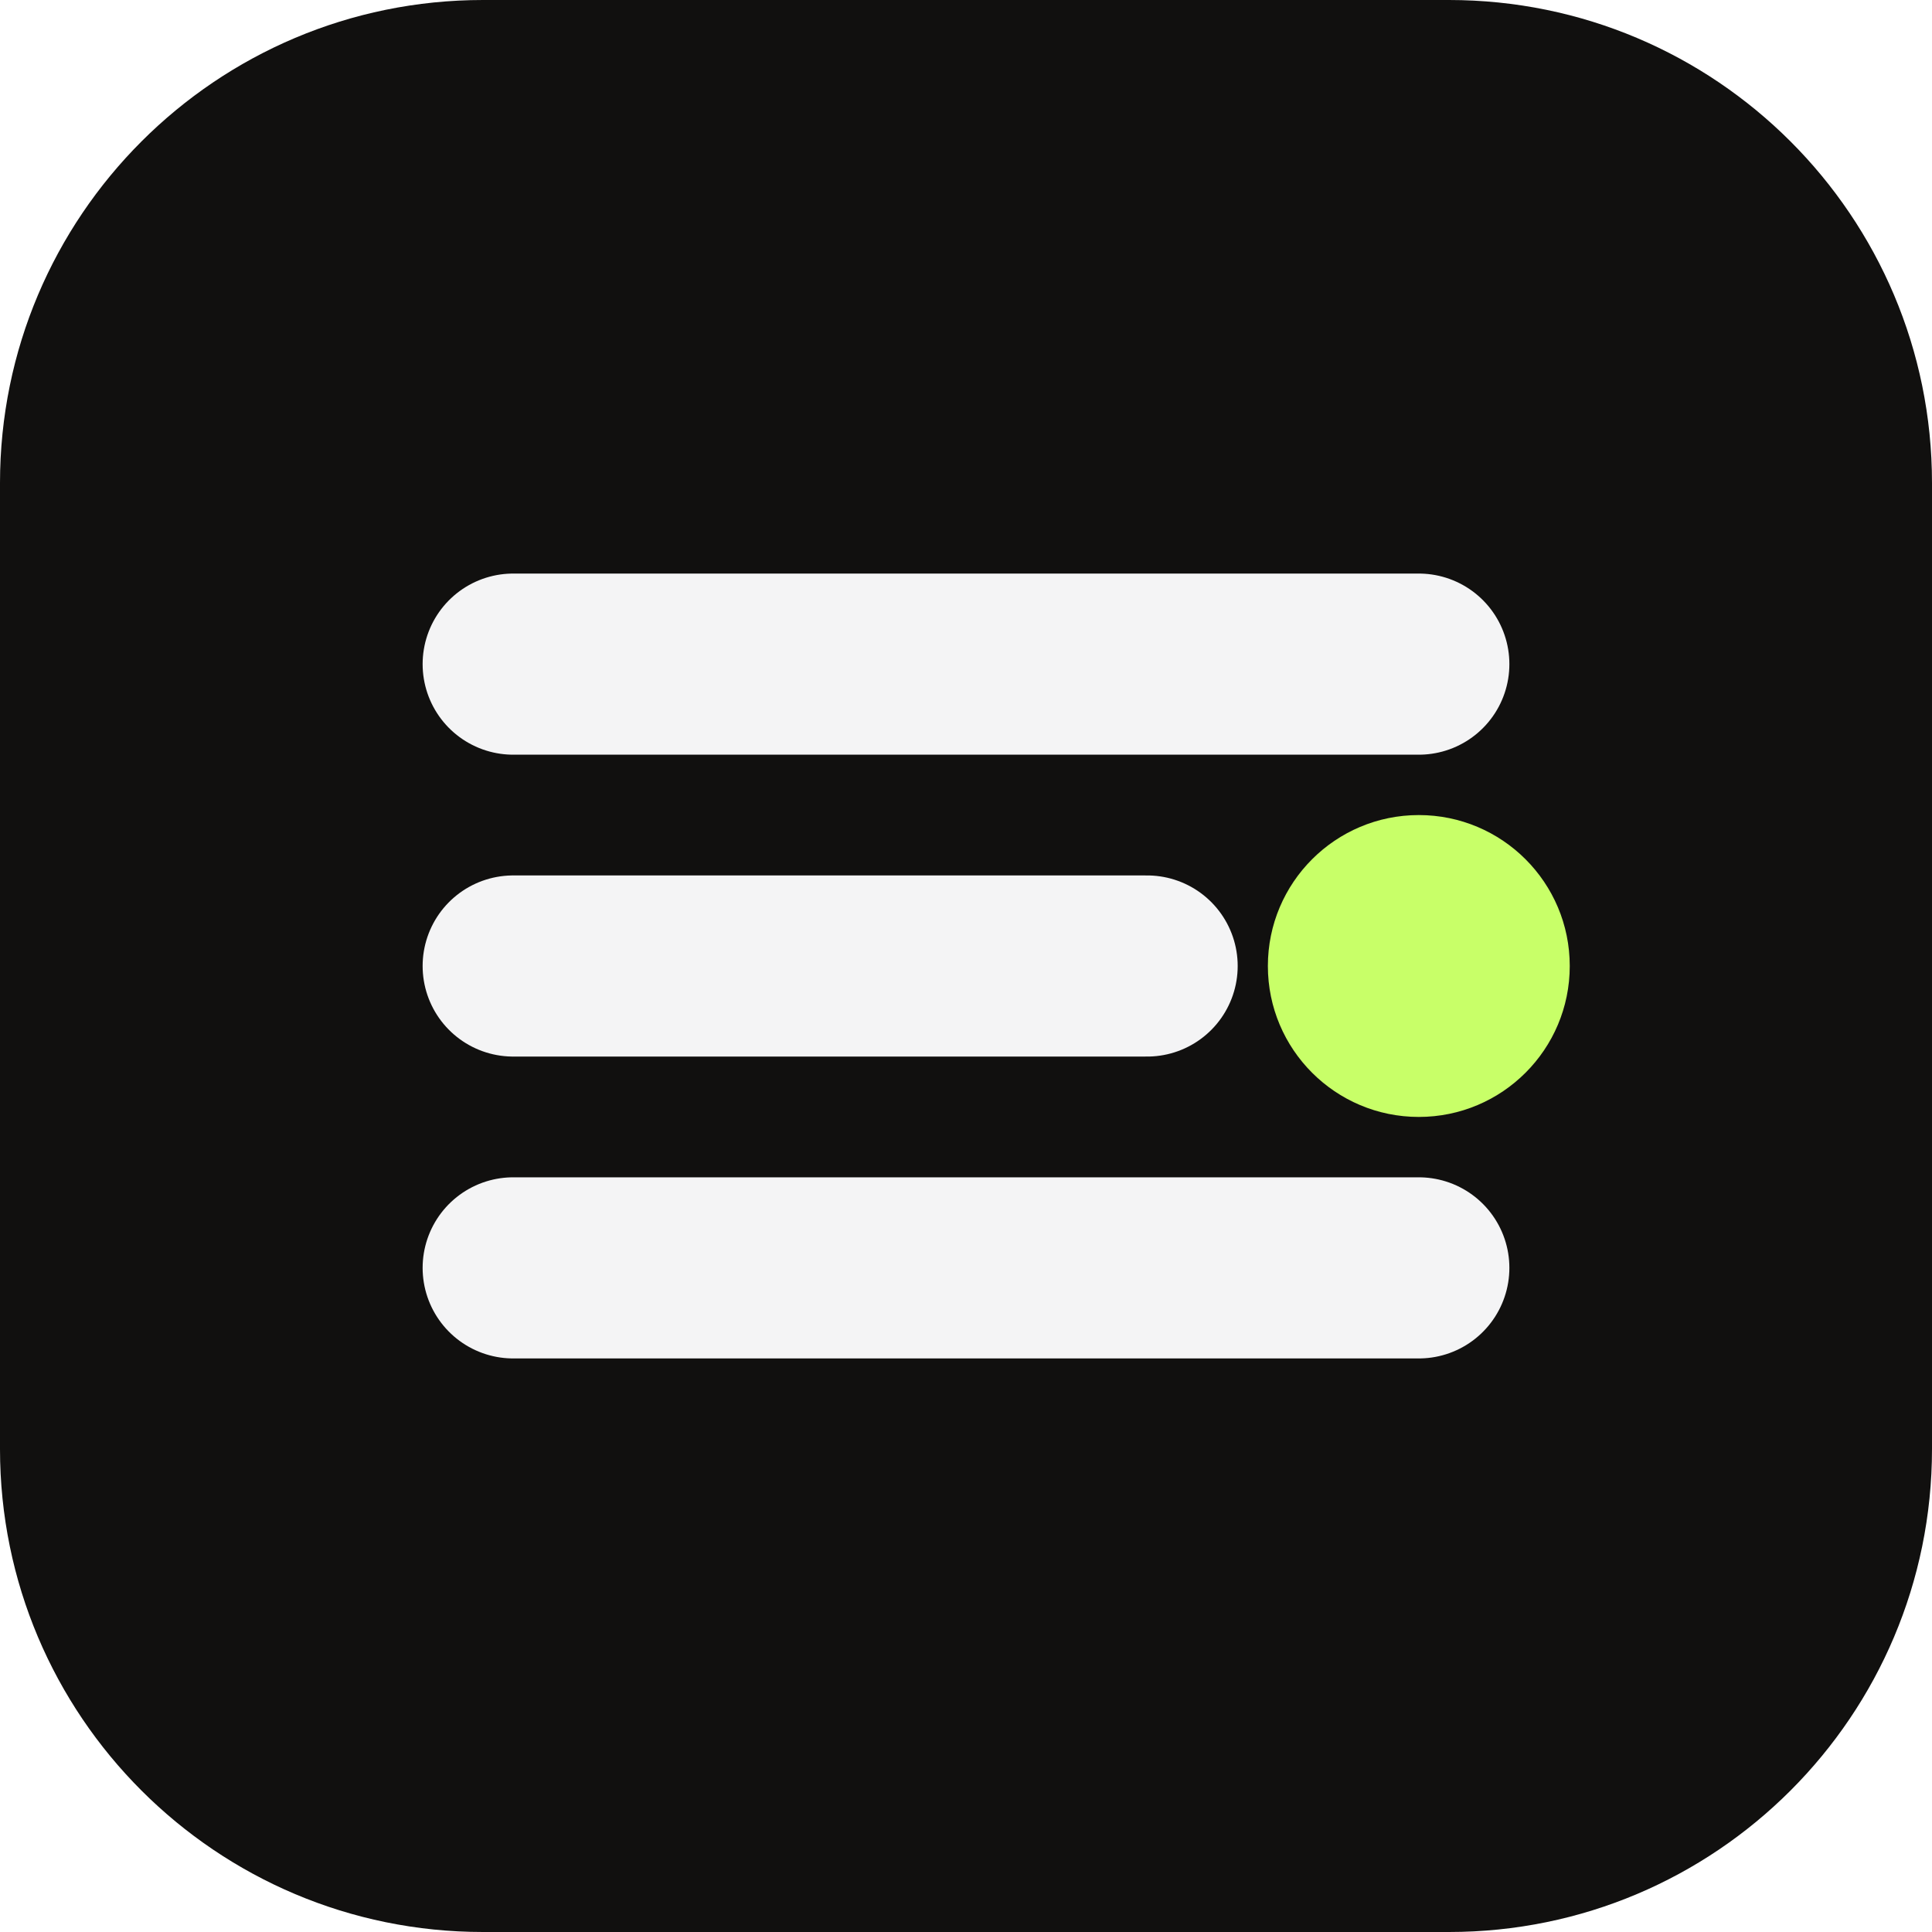
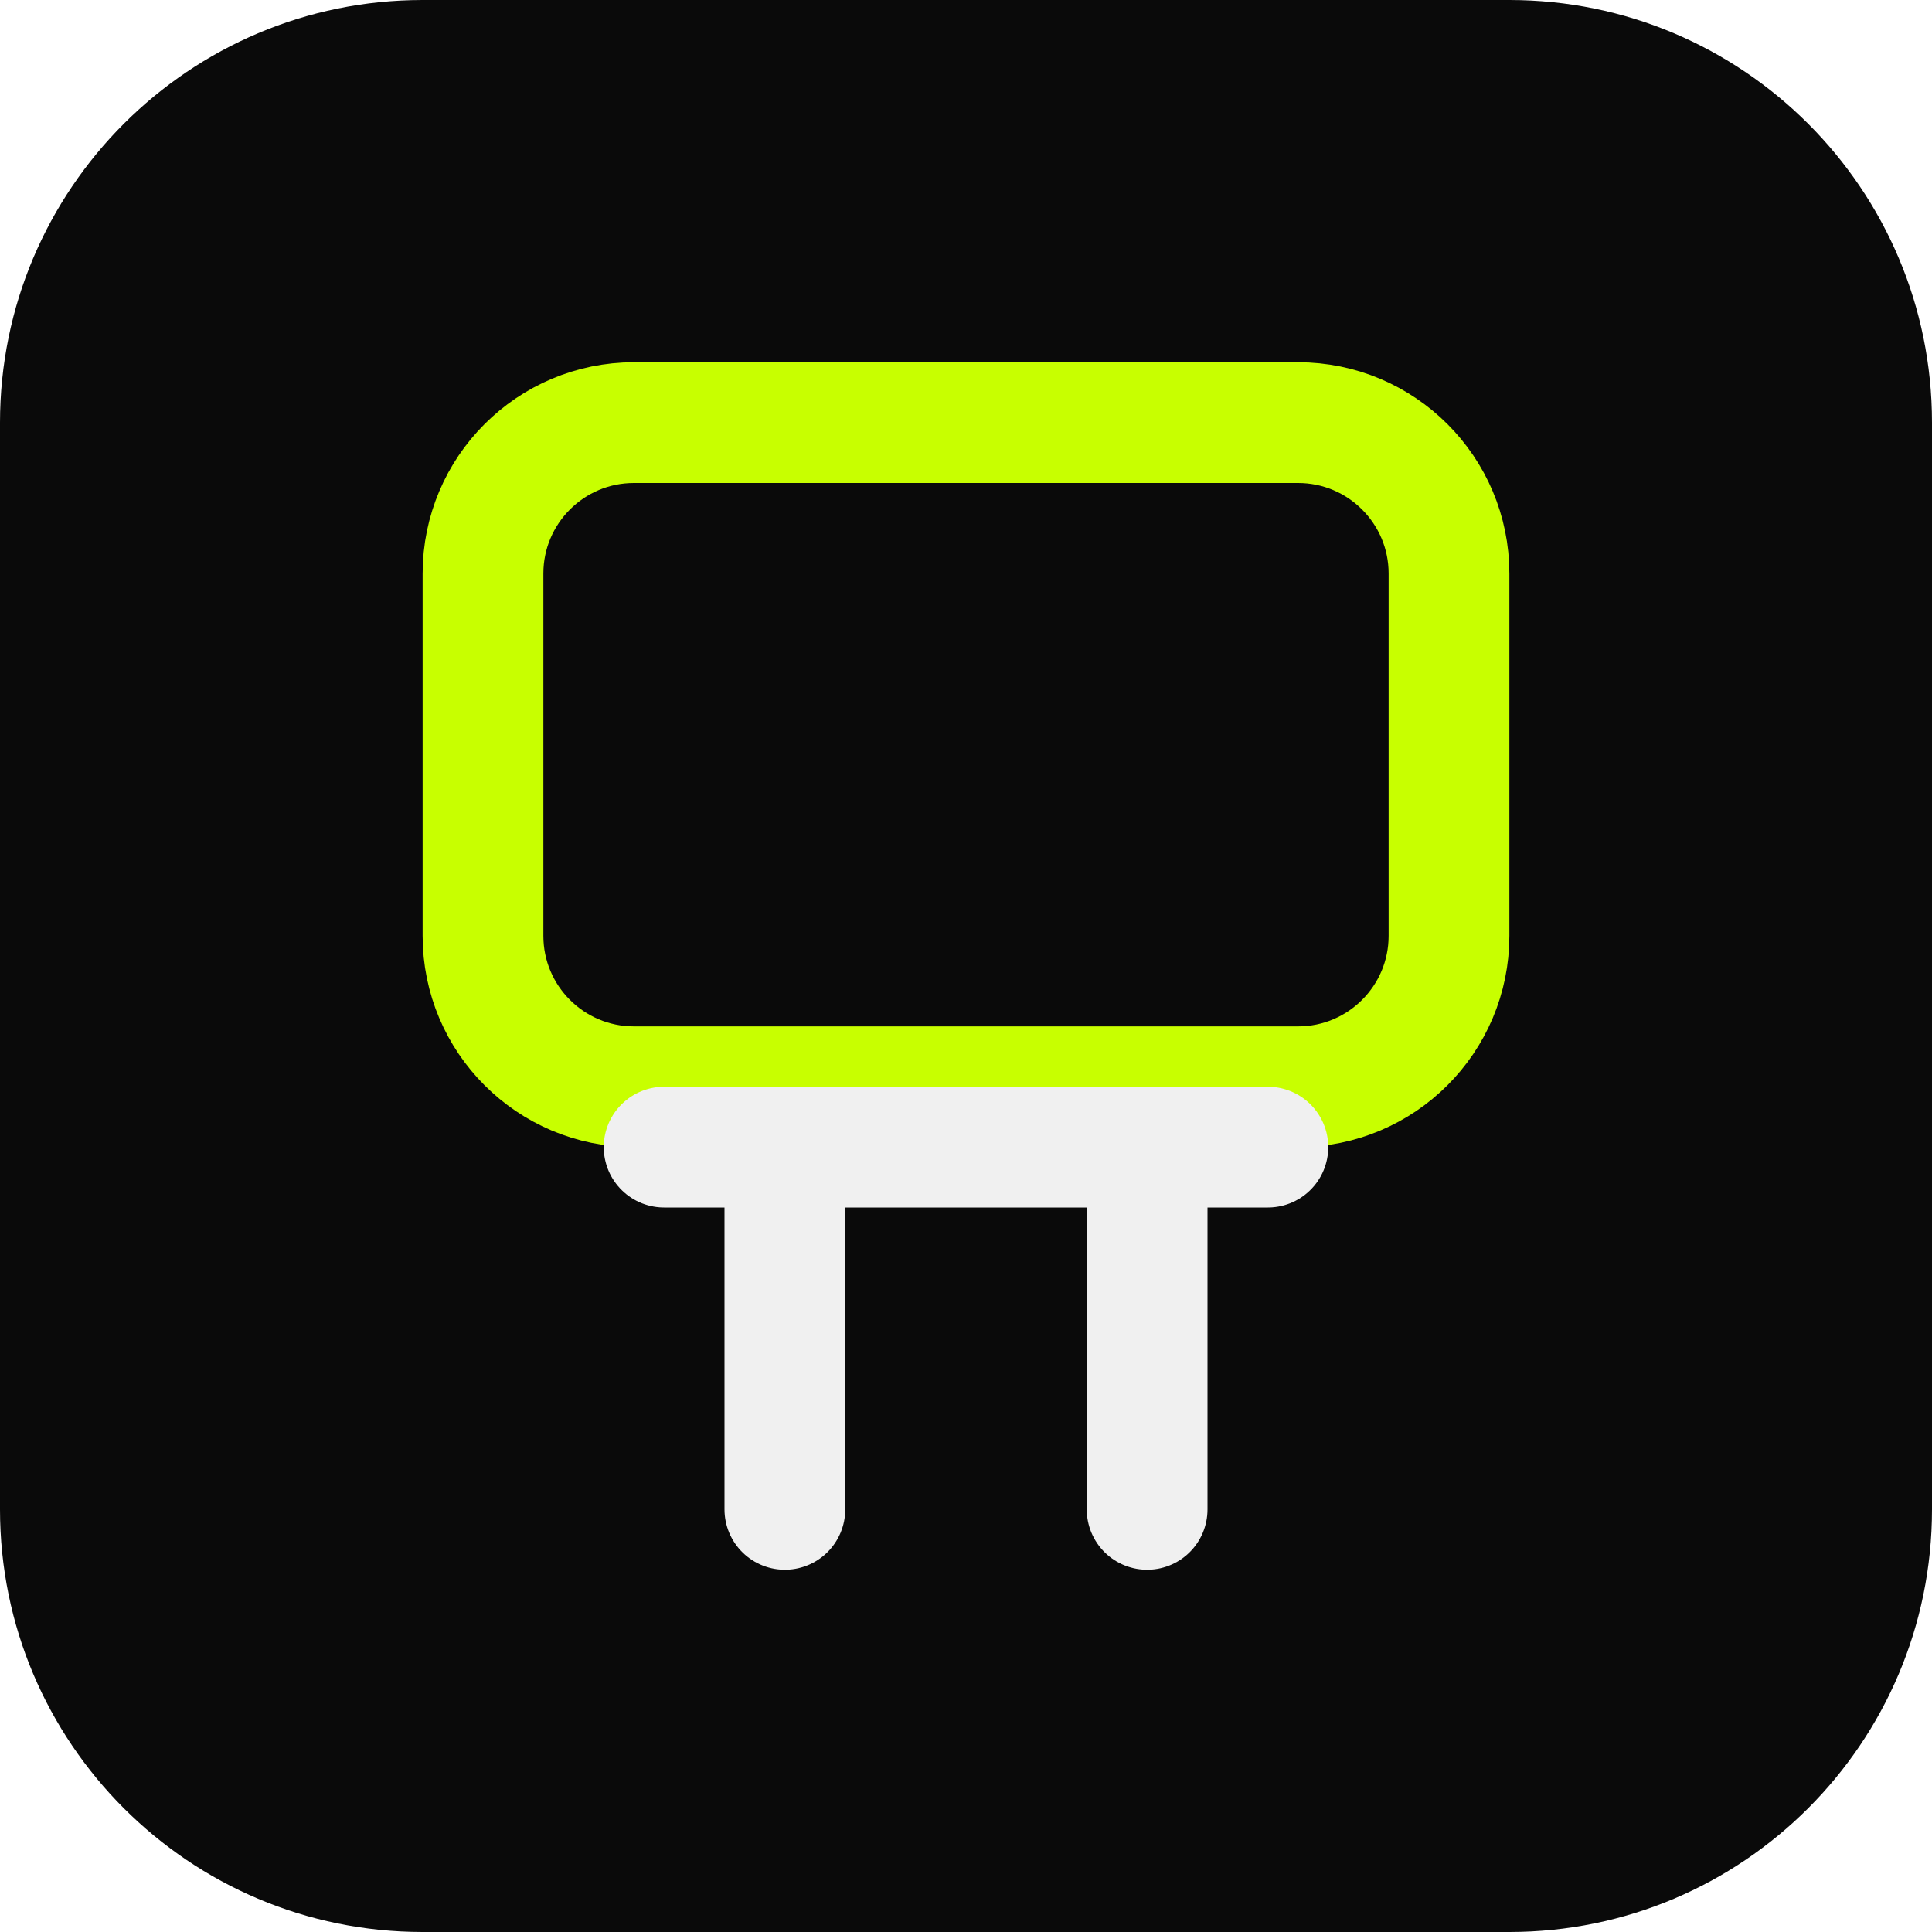
<svg xmlns="http://www.w3.org/2000/svg" viewBox="0 0 64 64">
-   <rect width="64" height="64" rx="16" fill="#11100f" />
-   <path d="M17 22h30M17 32h21M17 42h30" stroke="#f4f4f5" stroke-width="6" stroke-linecap="round" />
-   <circle cx="47" cy="32" r="5" fill="#c8ff68" />
+   <rect width="64" height="64" rx="14" fill="#0a0a0a" />
+   <rect x="16" y="14" width="32" height="22" rx="5" fill="none" stroke="#c8ff00" stroke-width="4" />
+   <path d="M22 38h20M26 38v12M38 38v12" stroke="#f0f0f0" stroke-width="4" stroke-linecap="round" />
</svg>
